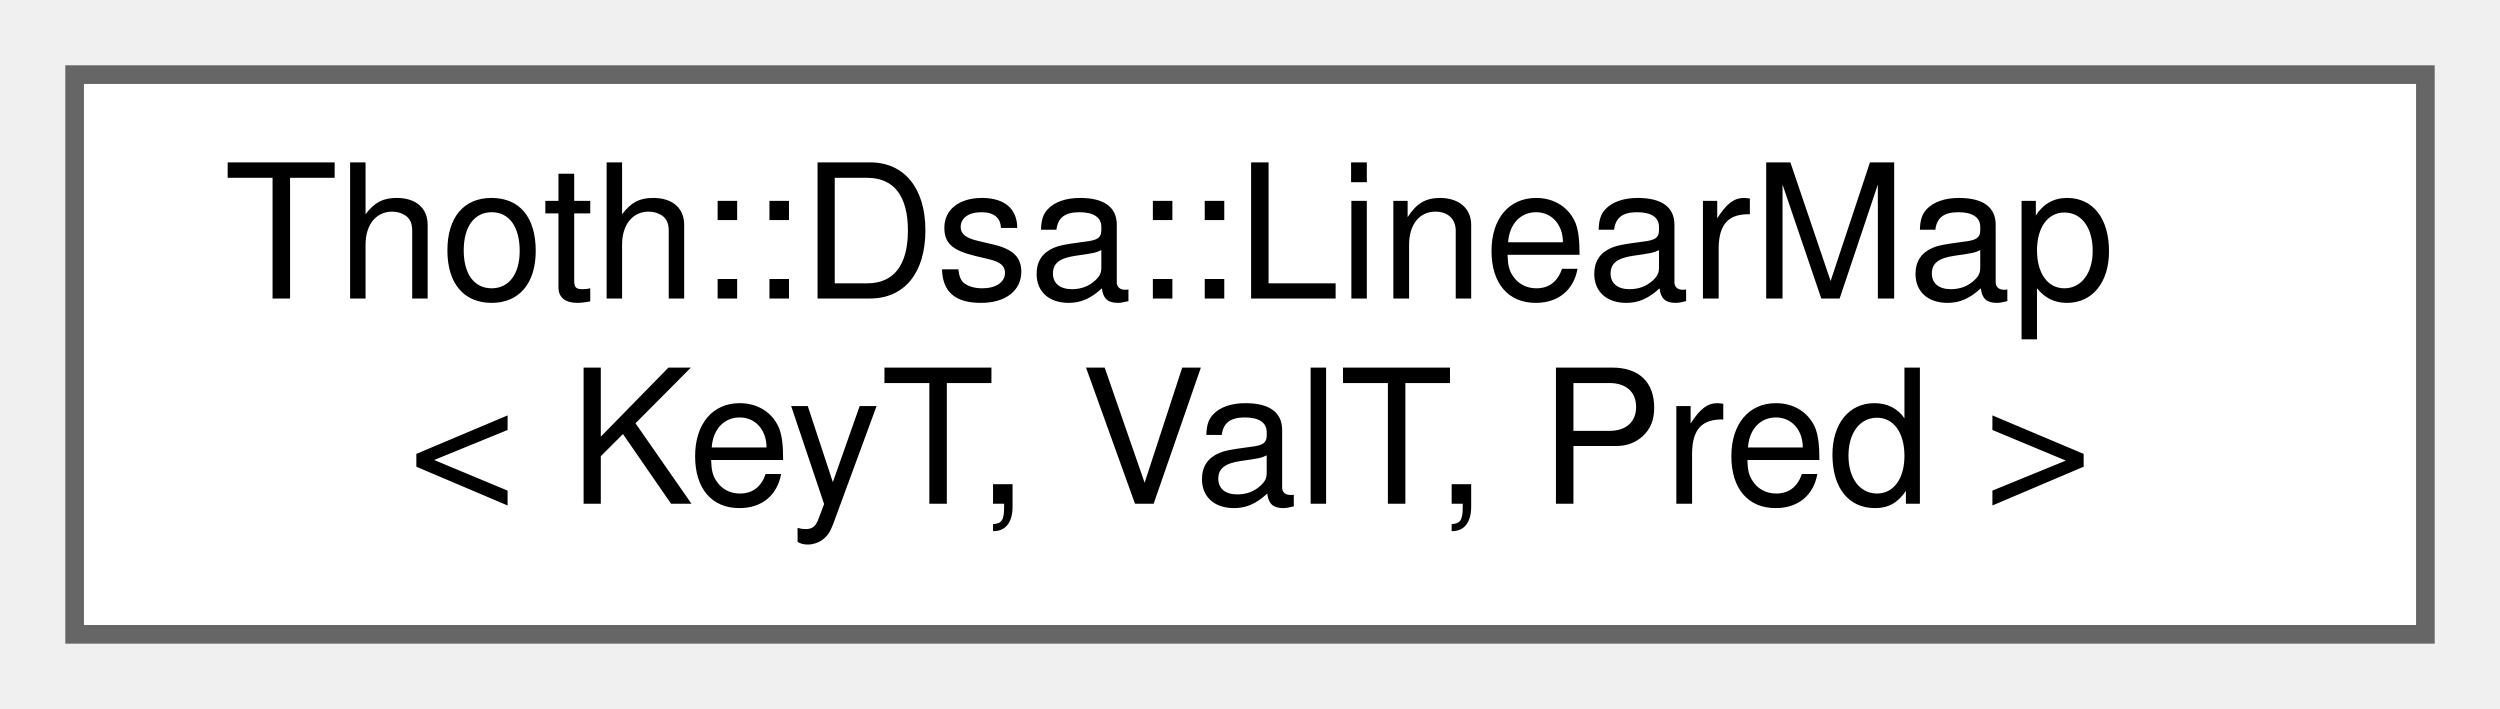
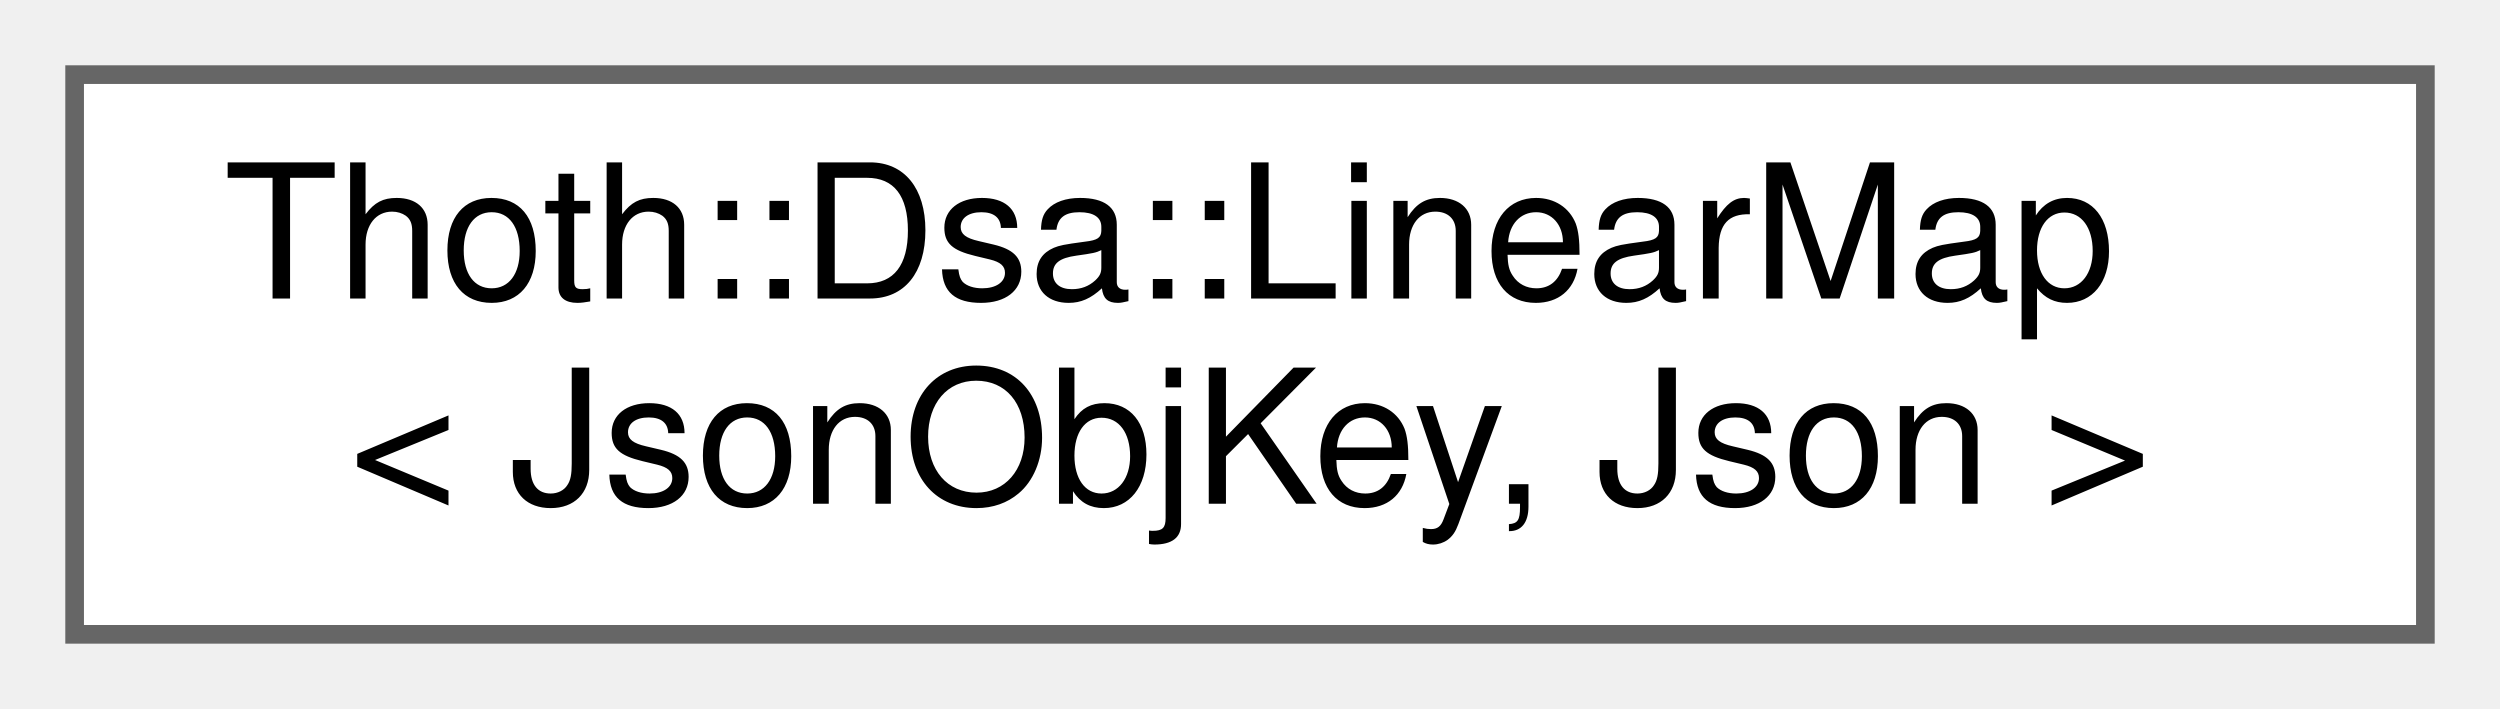
<svg xmlns="http://www.w3.org/2000/svg" xmlns:xlink="http://www.w3.org/1999/xlink" width="134pt" height="38pt" viewBox="0.00 0.00 134.00 38.00">
  <g id="graph0" class="graph" transform="scale(1 1) rotate(0) translate(4 34)">
    <g id="Node000000" class="node">
      <g id="a_Node000000">
        <a xlink:href="struct_thoth_1_1_dsa_1_1_linear_map.html" target="_top" xlink:title=" ">
          <polygon fill="white" stroke="#666666" points="126,-30 0,-30 0,0 126,0 126,-30" />
          <text text-anchor="start" x="8" y="-18" font-family="Helvetica,sans-Serif" font-size="10.00">Thoth::Dsa::LinearMap</text>
-           <text text-anchor="middle" x="63" y="-7" font-family="Helvetica,sans-Serif" font-size="10.00">&lt; KeyT, ValT, Pred &gt;</text>
+           <text text-anchor="middle" x="63" y="-7" font-family="Helvetica,sans-Serif" font-size="10.00">&lt; JsonObjKey, Json &gt;</text>
        </a>
      </g>
    </g>
  </g>
</svg>
